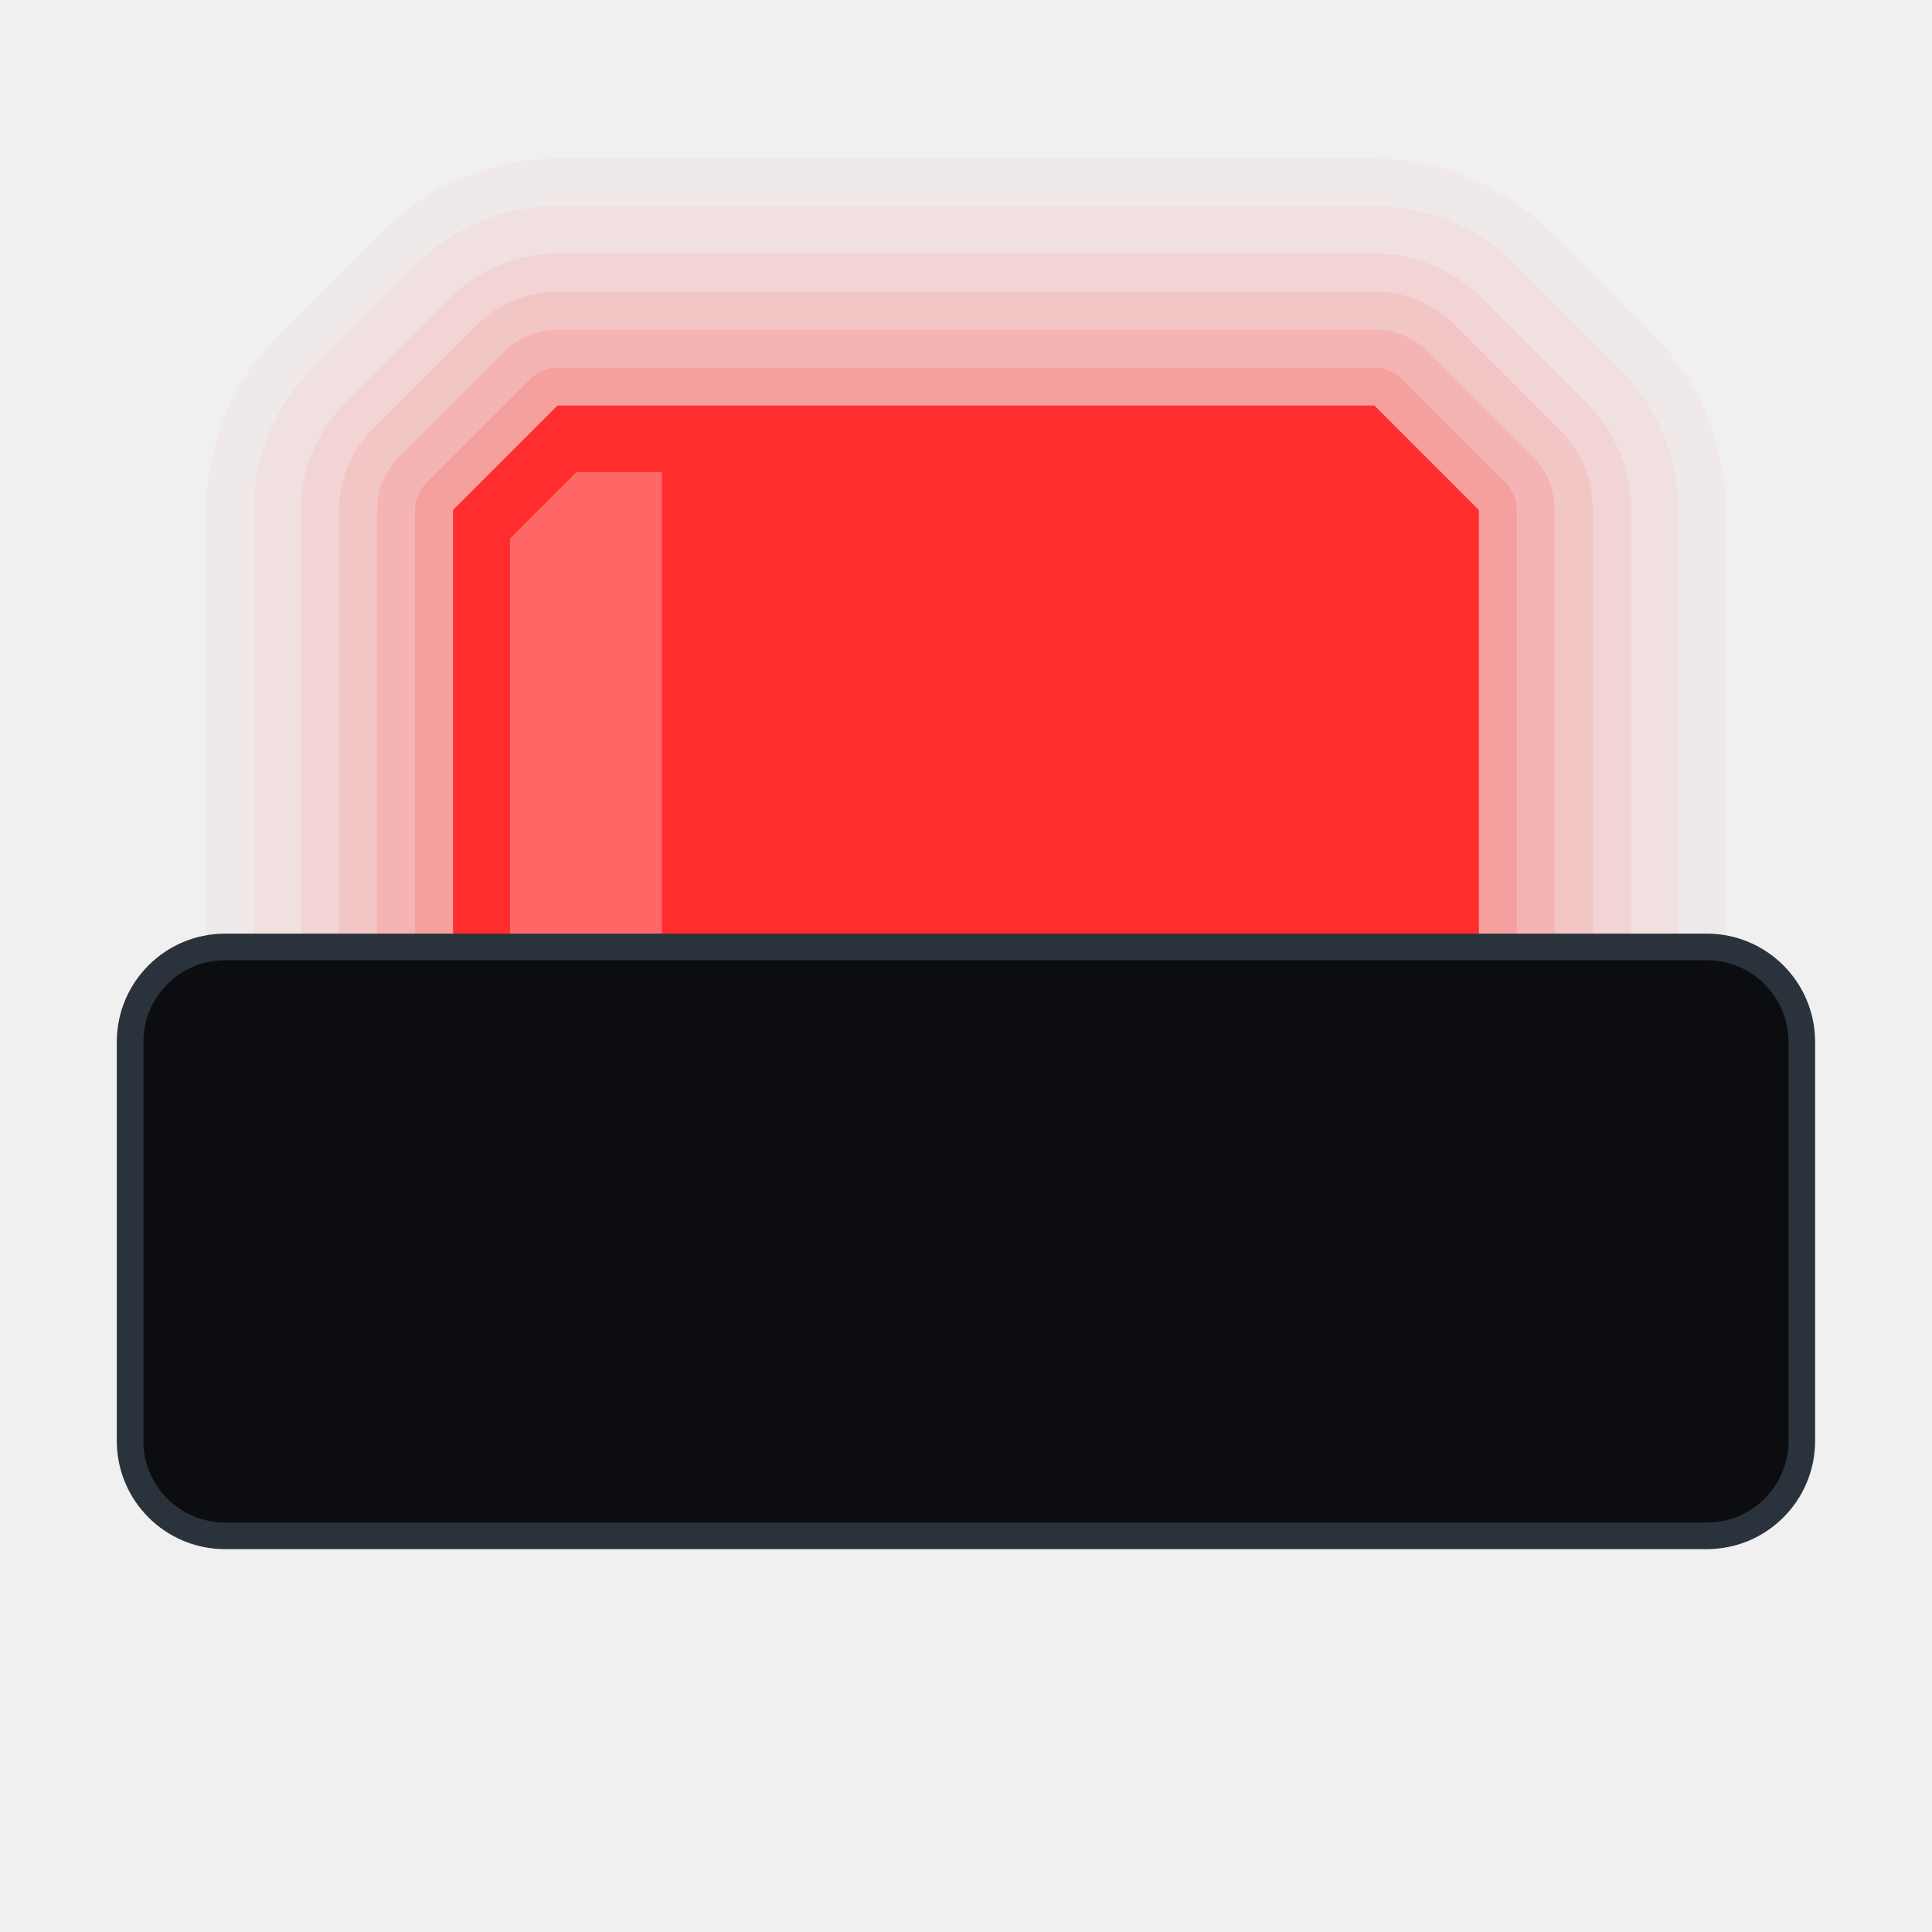
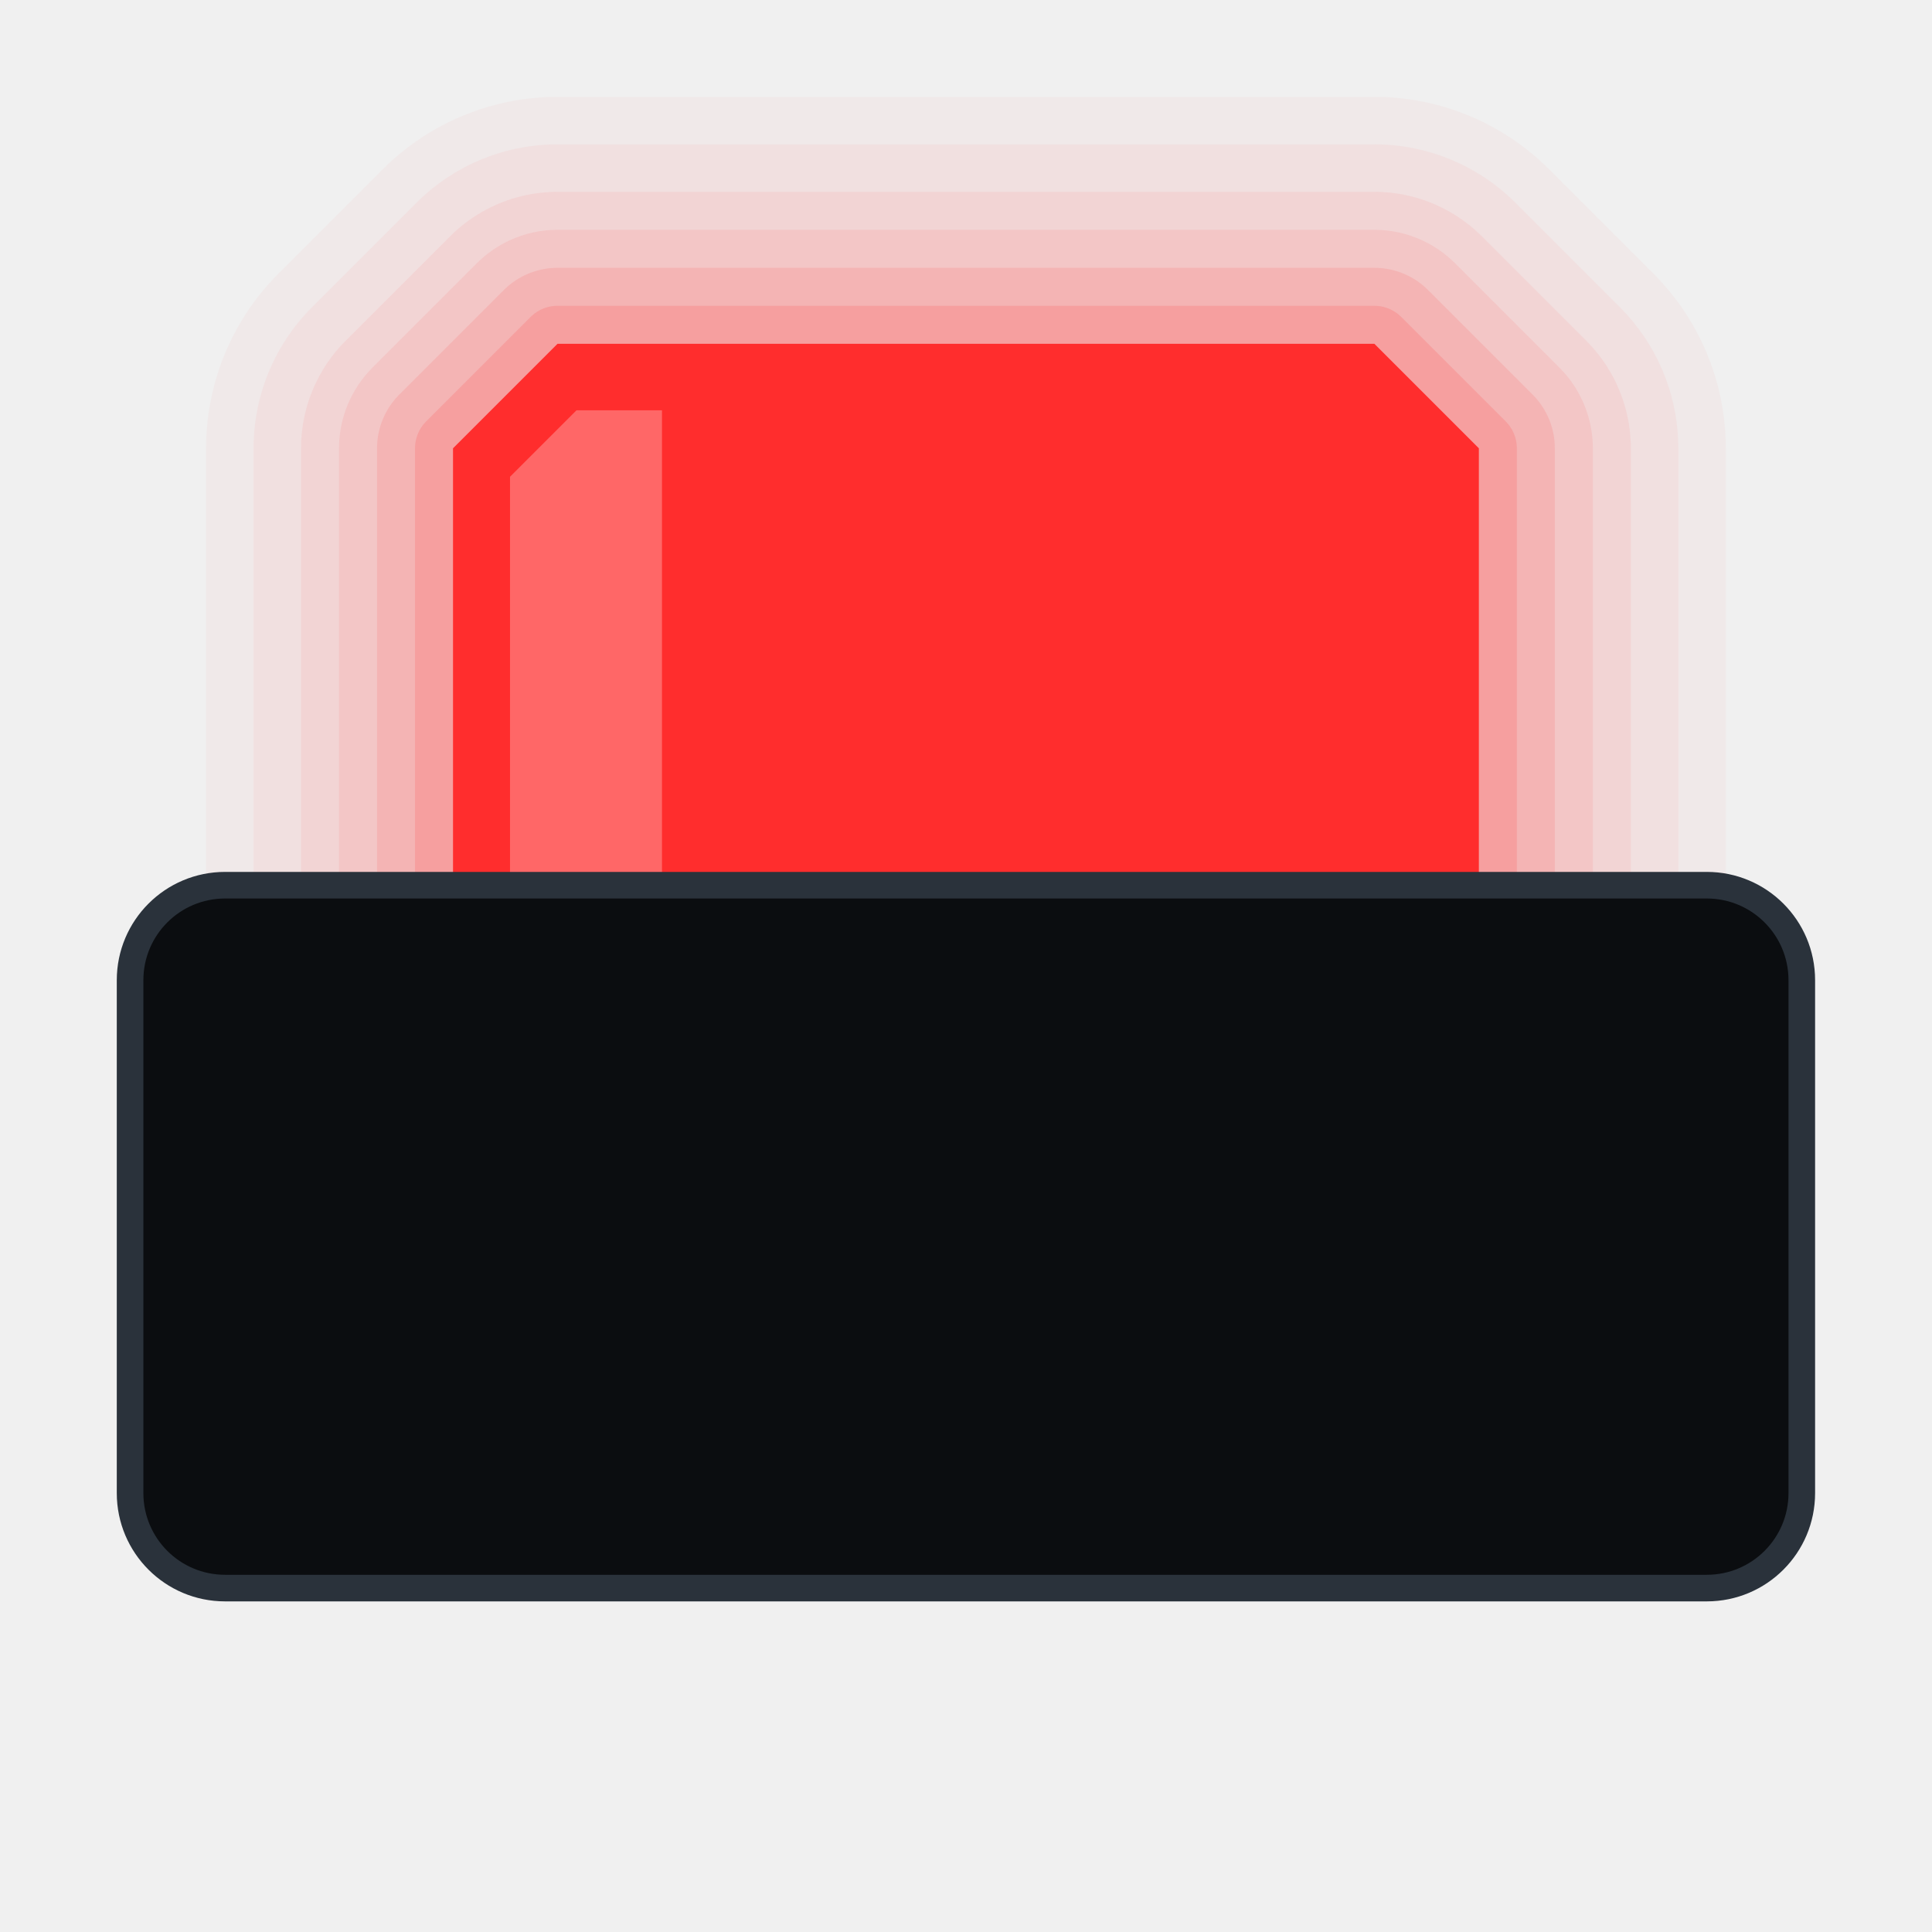
<svg xmlns="http://www.w3.org/2000/svg" viewBox="0 0 64 64">
  <g transform="scale(.5333) translate(60 60) scale(1.18) translate(-60 -60)">
-     <path d="M33 62 V36 L38.5 30.5 H81.5 L87 36 V62 Z" fill="none" stroke="#FF2D2D" stroke-linejoin="round" stroke-width="26" stroke-opacity="0.035" />
-     <path d="M33 62 V36 L38.5 30.5 H81.5 L87 36 V62 Z" fill="none" stroke="#FF2D2D" stroke-linejoin="round" stroke-width="21" stroke-opacity="0.05" />
-     <path d="M33 62 V36 L38.5 30.5 H81.5 L87 36 V62 Z" fill="none" stroke="#FF2D2D" stroke-linejoin="round" stroke-width="16" stroke-opacity="0.065" />
-     <path d="M33 62 V36 L38.5 30.5 H81.5 L87 36 V62 Z" fill="none" stroke="#FF2D2D" stroke-linejoin="round" stroke-width="12" stroke-opacity="0.085" />
-     <path d="M33 62 V36 L38.5 30.5 H81.5 L87 36 V62 Z" fill="none" stroke="#FF2D2D" stroke-linejoin="round" stroke-width="8" stroke-opacity="0.11" />
-     <path d="M33 62 V36 L38.5 30.5 H81.5 L87 36 V62 Z" fill="none" stroke="#FF2D2D" stroke-linejoin="round" stroke-width="4" stroke-opacity="0.16" />
-     <path d="M33 62 V36 L38.5 30.5 H81.5 L87 36 V62 Z" fill="#FF2D2D" />
-     <path d="M36 60 V37.5 L39.5 34 H44 V60 Z" fill="#fff" opacity=".28" />
-     <rect x="16" y="59" width="88" height="31" rx="5" fill="#0b0d10" stroke="#2a323b" stroke-width="1.4" />
+     <path d="M33 58.75 V32.75 L38.5 27.25 H81.5 L87 32.75 V58.75 Z" fill="none" stroke="#FF2D2D" stroke-linejoin="round" stroke-width="26" stroke-opacity="0.035" />
+     <path d="M33 58.75 V32.75 L38.5 27.25 H81.5 L87 32.75 V58.75 Z" fill="none" stroke="#FF2D2D" stroke-linejoin="round" stroke-width="21" stroke-opacity="0.05" />
+     <path d="M33 58.75 V32.75 L38.5 27.25 H81.5 L87 32.75 V58.75 Z" fill="none" stroke="#FF2D2D" stroke-linejoin="round" stroke-width="16" stroke-opacity="0.065" />
+     <path d="M33 58.75 V32.75 L38.5 27.25 H81.5 L87 32.75 V58.75 Z" fill="none" stroke="#FF2D2D" stroke-linejoin="round" stroke-width="12" stroke-opacity="0.085" />
+     <path d="M33 58.75 V32.75 L38.5 27.25 H81.5 L87 32.75 V58.75 Z" fill="none" stroke="#FF2D2D" stroke-linejoin="round" stroke-width="8" stroke-opacity="0.11" />
+     <path d="M33 58.75 V32.75 L38.5 27.25 H81.5 L87 32.75 V58.75 Z" fill="none" stroke="#FF2D2D" stroke-linejoin="round" stroke-width="4" stroke-opacity="0.16" />
+     <path d="M33 58.75 V32.75 L38.5 27.25 H81.5 L87 32.75 V58.75 Z" fill="#FF2D2D" />
+     <path d="M36 56.75 V34.25 L39.5 30.75 H44 V56.75 Z" fill="#fff" opacity=".28" />
+     <rect x="16" y="55.75" width="88" height="37" rx="5" fill="#0b0d10" stroke="#2a323b" stroke-width="1.4" />
  </g>
</svg>
